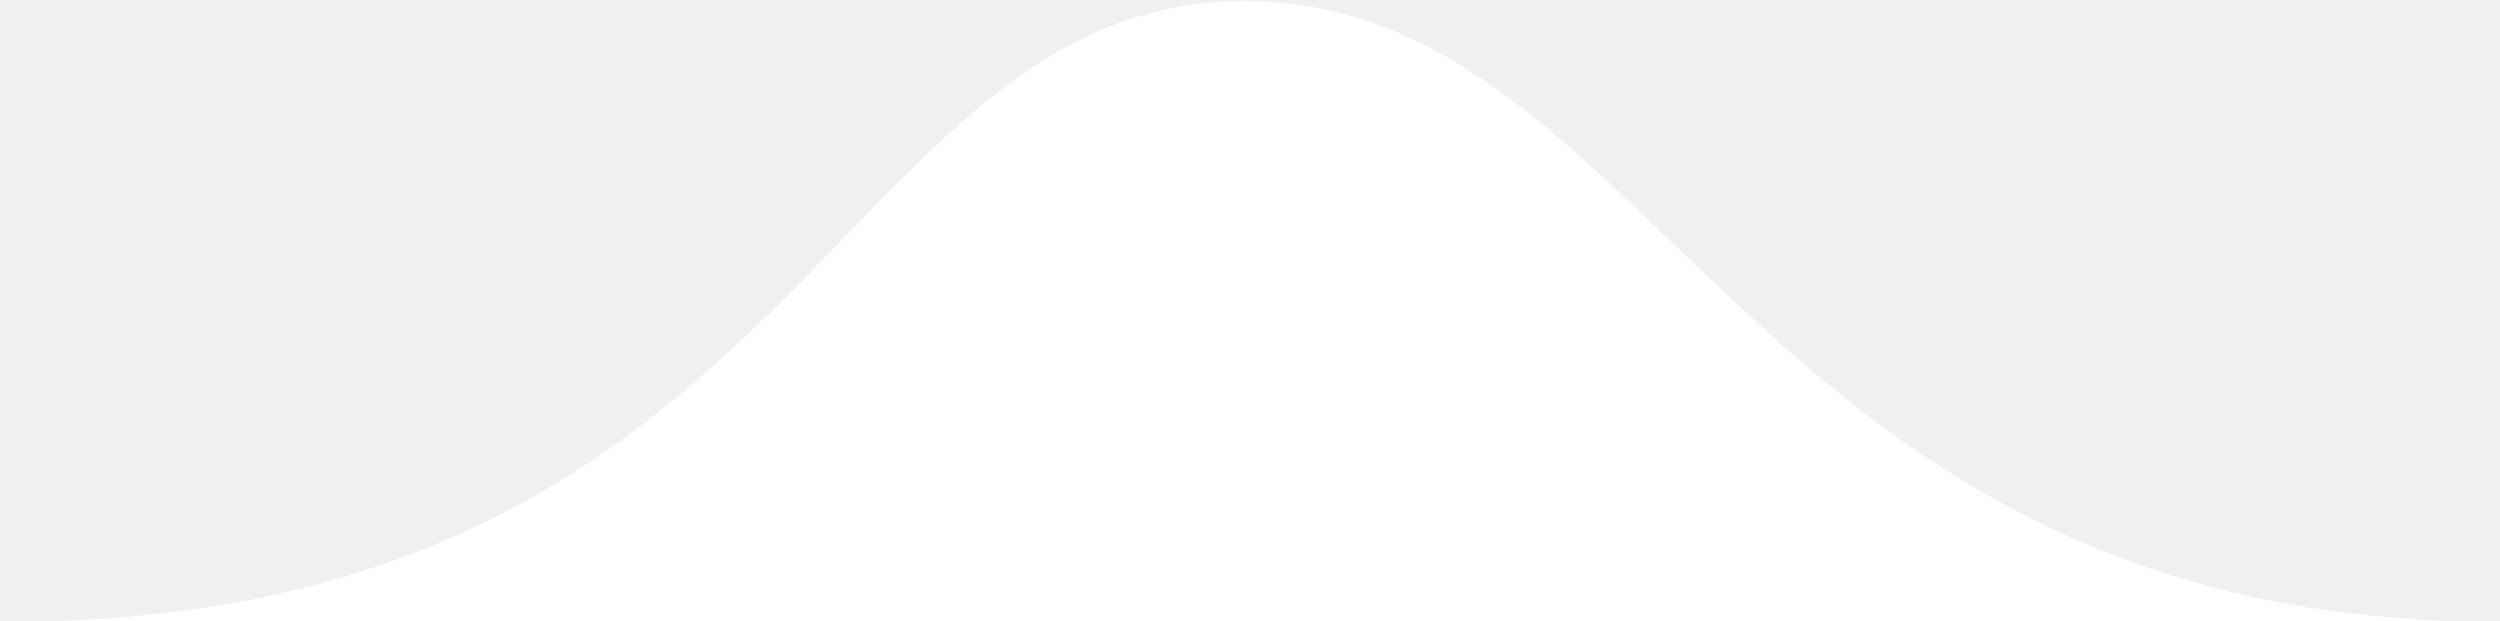
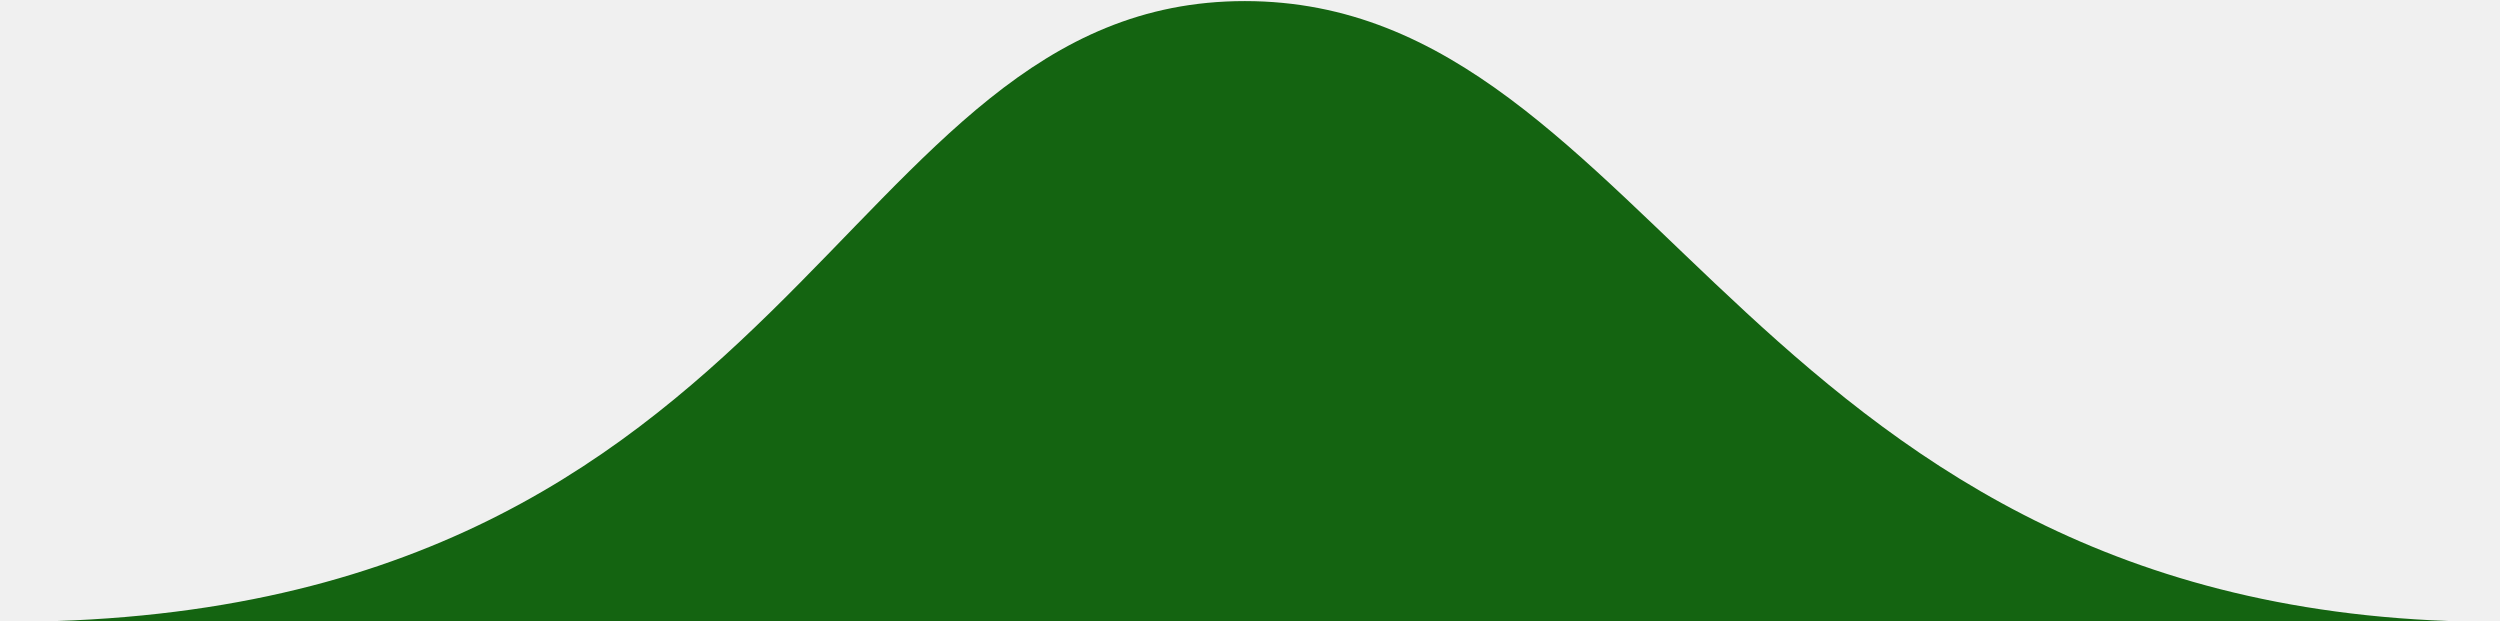
<svg xmlns="http://www.w3.org/2000/svg" width="160mm" height="39.74mm" version="1.1" viewBox="0 0 160 39.74">
  <g transform="translate(-25.14 -132.6)">
-     <path d="m25.14 172.4c51.56 0.207 53.3-39.74 79.67-39.73 26.37 4e-3 32.36 39.86 80.33 39.73z" class="wavecurve" fill="#ffffff" />
+     <path d="m25.14 172.4c51.56 0.207 53.3-39.74 79.67-39.73 26.37 4e-3 32.36 39.86 80.33 39.73z" class="wavecurve" fill="#146411" />
  </g>
</svg>
